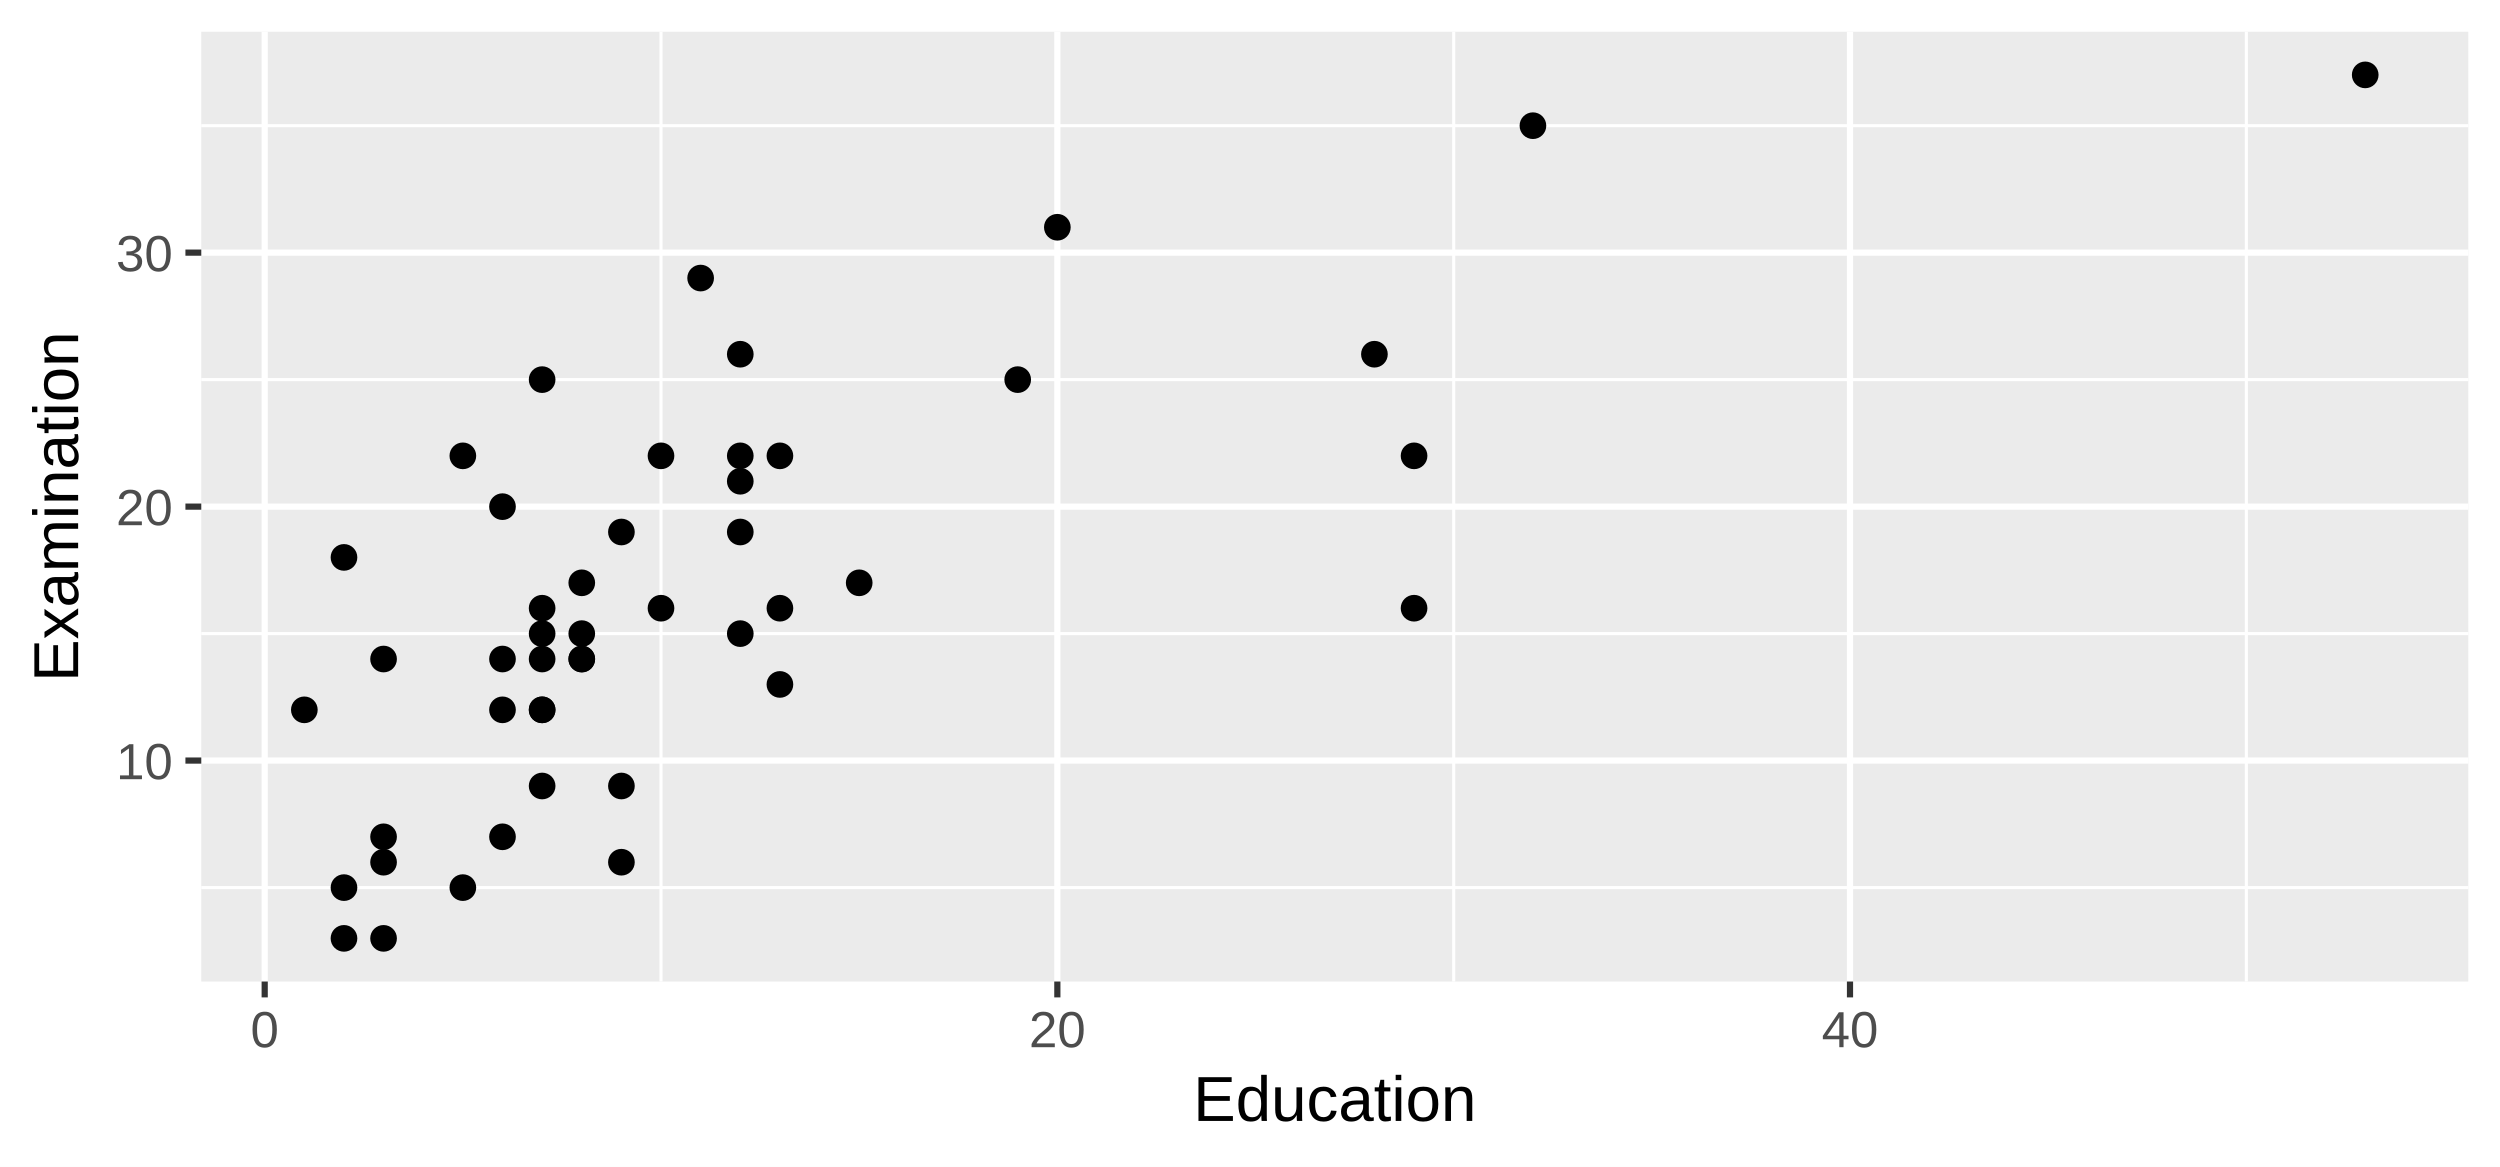
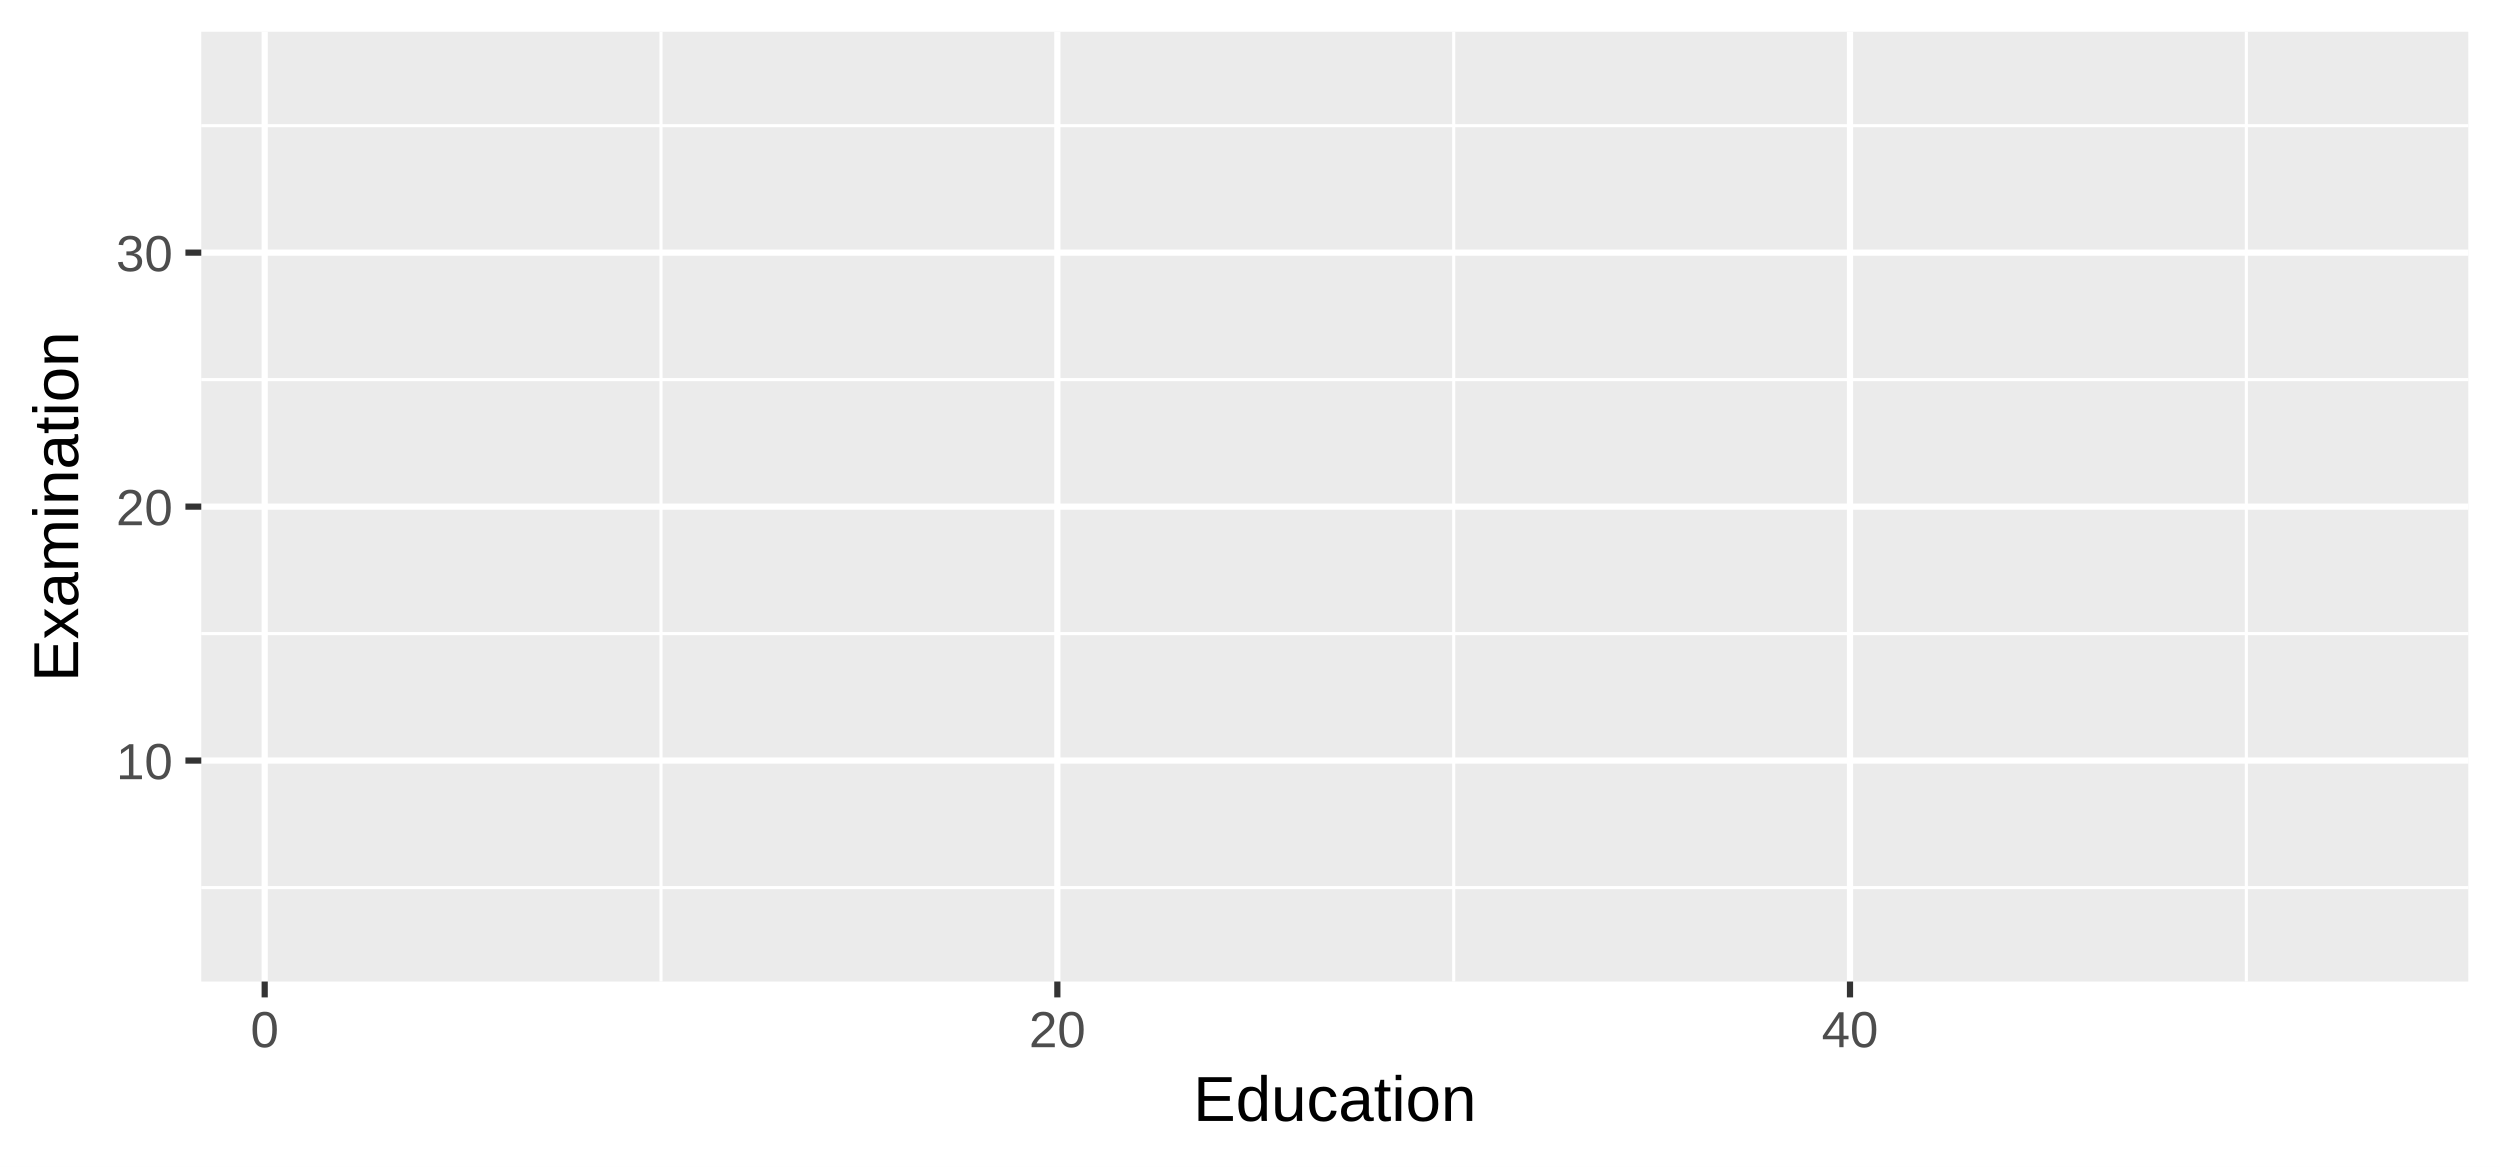
<svg xmlns="http://www.w3.org/2000/svg" class="svglite" width="432.00pt" height="201.60pt" viewBox="0 0 432.00 201.60">
  <defs>
    <style type="text/css">
    .svglite line, .svglite polyline, .svglite polygon, .svglite path, .svglite rect, .svglite circle {
      fill: none;
      stroke: #000000;
      stroke-linecap: round;
      stroke-linejoin: round;
      stroke-miterlimit: 10.00;
    }
    .svglite text {
      white-space: pre;
    }
  </style>
  </defs>
  <rect width="100%" height="100%" style="stroke: none; fill: #FFFFFF;" />
  <defs>
    <clipPath id="cpMC4wMHw0MzIuMDB8MC4wMHwyMDEuNjA=">
      <rect x="0.00" y="0.00" width="432.00" height="201.60" />
    </clipPath>
  </defs>
  <g clip-path="url(#cpMC4wMHw0MzIuMDB8MC4wMHwyMDEuNjA=)">
    <rect x="0.00" y="0.00" width="432.00" height="201.60" style="stroke-width: 1.07; stroke: #FFFFFF; fill: #FFFFFF;" />
  </g>
  <defs>
    <clipPath id="cpMzQuNzh8NDI2LjUyfDUuNDh8MTY5LjYx">
      <rect x="34.78" y="5.48" width="391.74" height="164.13" />
    </clipPath>
  </defs>
  <g clip-path="url(#cpMzQuNzh8NDI2LjUyfDUuNDh8MTY5LjYx)">
    <rect x="34.78" y="5.48" width="391.74" height="164.13" style="stroke-width: 1.07; stroke: none; fill: #EBEBEB;" />
    <polyline points="34.78,153.38 426.52,153.38 " style="stroke-width: 0.53; stroke: #FFFFFF; stroke-linecap: butt;" />
    <polyline points="34.78,109.49 426.52,109.49 " style="stroke-width: 0.53; stroke: #FFFFFF; stroke-linecap: butt;" />
    <polyline points="34.78,65.60 426.52,65.60 " style="stroke-width: 0.53; stroke: #FFFFFF; stroke-linecap: butt;" />
    <polyline points="34.78,21.72 426.52,21.72 " style="stroke-width: 0.53; stroke: #FFFFFF; stroke-linecap: butt;" />
    <polyline points="114.22,169.61 114.22,5.48 " style="stroke-width: 0.53; stroke: #FFFFFF; stroke-linecap: butt;" />
    <polyline points="251.20,169.61 251.20,5.48 " style="stroke-width: 0.53; stroke: #FFFFFF; stroke-linecap: butt;" />
    <polyline points="388.17,169.61 388.17,5.48 " style="stroke-width: 0.53; stroke: #FFFFFF; stroke-linecap: butt;" />
    <polyline points="34.78,131.43 426.52,131.43 " style="stroke-width: 1.07; stroke: #FFFFFF; stroke-linecap: butt;" />
    <polyline points="34.78,87.55 426.52,87.55 " style="stroke-width: 1.07; stroke: #FFFFFF; stroke-linecap: butt;" />
    <polyline points="34.78,43.66 426.52,43.66 " style="stroke-width: 1.07; stroke: #FFFFFF; stroke-linecap: butt;" />
    <polyline points="45.74,169.61 45.74,5.48 " style="stroke-width: 1.07; stroke: #FFFFFF; stroke-linecap: butt;" />
    <polyline points="182.71,169.61 182.71,5.48 " style="stroke-width: 1.07; stroke: #FFFFFF; stroke-linecap: butt;" />
    <polyline points="319.68,169.61 319.68,5.48 " style="stroke-width: 1.07; stroke: #FFFFFF; stroke-linecap: butt;" />
-     <circle cx="127.92" cy="109.49" r="1.95" style="stroke-width: 0.71; fill: #000000;" />
-     <circle cx="107.38" cy="148.99" r="1.95" style="stroke-width: 0.71; fill: #000000;" />
-     <circle cx="79.98" cy="153.38" r="1.95" style="stroke-width: 0.71; fill: #000000;" />
-     <circle cx="93.68" cy="122.66" r="1.95" style="stroke-width: 0.71; fill: #000000;" />
-     <circle cx="148.47" cy="100.71" r="1.95" style="stroke-width: 0.71; fill: #000000;" />
-     <circle cx="93.68" cy="135.82" r="1.95" style="stroke-width: 0.71; fill: #000000;" />
-     <circle cx="93.68" cy="105.10" r="1.95" style="stroke-width: 0.71; fill: #000000;" />
-     <circle cx="100.53" cy="113.88" r="1.95" style="stroke-width: 0.71; fill: #000000;" />
-     <circle cx="93.68" cy="122.66" r="1.95" style="stroke-width: 0.71; fill: #000000;" />
-     <circle cx="134.77" cy="105.10" r="1.95" style="stroke-width: 0.71; fill: #000000;" />
-     <circle cx="86.83" cy="113.88" r="1.95" style="stroke-width: 0.71; fill: #000000;" />
-     <circle cx="127.92" cy="83.16" r="1.95" style="stroke-width: 0.71; fill: #000000;" />
-     <circle cx="93.68" cy="113.88" r="1.95" style="stroke-width: 0.71; fill: #000000;" />
-     <circle cx="127.92" cy="91.93" r="1.95" style="stroke-width: 0.71; fill: #000000;" />
-     <circle cx="79.98" cy="78.77" r="1.95" style="stroke-width: 0.71; fill: #000000;" />
-     <circle cx="59.44" cy="96.32" r="1.95" style="stroke-width: 0.71; fill: #000000;" />
-     <circle cx="100.53" cy="100.71" r="1.95" style="stroke-width: 0.71; fill: #000000;" />
-     <circle cx="237.50" cy="61.21" r="1.95" style="stroke-width: 0.71; fill: #000000;" />
-     <circle cx="182.71" cy="39.27" r="1.95" style="stroke-width: 0.71; fill: #000000;" />
-     <circle cx="107.38" cy="91.93" r="1.95" style="stroke-width: 0.71; fill: #000000;" />
-     <circle cx="114.22" cy="78.77" r="1.95" style="stroke-width: 0.71; fill: #000000;" />
-     <circle cx="66.28" cy="113.88" r="1.95" style="stroke-width: 0.71; fill: #000000;" />
-     <circle cx="127.92" cy="78.77" r="1.95" style="stroke-width: 0.71; fill: #000000;" />
-     <circle cx="86.83" cy="87.55" r="1.95" style="stroke-width: 0.71; fill: #000000;" />
-     <circle cx="52.59" cy="122.66" r="1.95" style="stroke-width: 0.71; fill: #000000;" />
-     <circle cx="100.53" cy="113.88" r="1.95" style="stroke-width: 0.71; fill: #000000;" />
-     <circle cx="66.28" cy="148.99" r="1.95" style="stroke-width: 0.71; fill: #000000;" />
-     <circle cx="114.22" cy="105.10" r="1.95" style="stroke-width: 0.71; fill: #000000;" />
-     <circle cx="175.86" cy="65.60" r="1.95" style="stroke-width: 0.71; fill: #000000;" />
-     <circle cx="100.53" cy="109.49" r="1.95" style="stroke-width: 0.71; fill: #000000;" />
-     <circle cx="59.44" cy="162.15" r="1.95" style="stroke-width: 0.71; fill: #000000;" />
-     <circle cx="86.83" cy="144.60" r="1.95" style="stroke-width: 0.71; fill: #000000;" />
-     <circle cx="59.44" cy="153.38" r="1.95" style="stroke-width: 0.71; fill: #000000;" />
-     <circle cx="86.83" cy="122.66" r="1.95" style="stroke-width: 0.71; fill: #000000;" />
-     <circle cx="66.28" cy="144.60" r="1.95" style="stroke-width: 0.71; fill: #000000;" />
-     <circle cx="107.38" cy="135.82" r="1.95" style="stroke-width: 0.71; fill: #000000;" />
-     <circle cx="66.28" cy="162.15" r="1.95" style="stroke-width: 0.71; fill: #000000;" />
-     <circle cx="134.77" cy="118.27" r="1.95" style="stroke-width: 0.71; fill: #000000;" />
-     <circle cx="127.92" cy="61.21" r="1.95" style="stroke-width: 0.71; fill: #000000;" />
-     <circle cx="121.07" cy="48.05" r="1.95" style="stroke-width: 0.71; fill: #000000;" />
-     <circle cx="134.77" cy="78.77" r="1.95" style="stroke-width: 0.71; fill: #000000;" />
-     <circle cx="264.89" cy="21.72" r="1.95" style="stroke-width: 0.71; fill: #000000;" />
-     <circle cx="93.68" cy="109.49" r="1.95" style="stroke-width: 0.71; fill: #000000;" />
-     <circle cx="93.68" cy="65.60" r="1.95" style="stroke-width: 0.71; fill: #000000;" />
-     <circle cx="408.71" cy="12.94" r="1.95" style="stroke-width: 0.71; fill: #000000;" />
-     <circle cx="244.35" cy="105.10" r="1.95" style="stroke-width: 0.71; fill: #000000;" />
-     <circle cx="244.35" cy="78.77" r="1.95" style="stroke-width: 0.71; fill: #000000;" />
  </g>
  <g clip-path="url(#cpMC4wMHw0MzIuMDB8MC4wMHwyMDEuNjA=)">
    <text x="29.85" y="134.64" text-anchor="end" style="font-size: 8.80px;fill: #4D4D4D; font-family: &quot;Arimo&quot;;" textLength="11.19px" lengthAdjust="spacingAndGlyphs">10</text>
    <text x="29.85" y="90.75" text-anchor="end" style="font-size: 8.80px;fill: #4D4D4D; font-family: &quot;Arimo&quot;;" textLength="11.19px" lengthAdjust="spacingAndGlyphs">20</text>
    <text x="29.85" y="46.87" text-anchor="end" style="font-size: 8.80px;fill: #4D4D4D; font-family: &quot;Arimo&quot;;" textLength="11.19px" lengthAdjust="spacingAndGlyphs">30</text>
    <polyline points="32.04,131.43 34.78,131.43 " style="stroke-width: 1.07; stroke: #333333; stroke-linecap: butt;" />
    <polyline points="32.04,87.55 34.78,87.55 " style="stroke-width: 1.07; stroke: #333333; stroke-linecap: butt;" />
    <polyline points="32.04,43.66 34.78,43.66 " style="stroke-width: 1.07; stroke: #333333; stroke-linecap: butt;" />
    <polyline points="45.74,172.35 45.74,169.61 " style="stroke-width: 1.07; stroke: #333333; stroke-linecap: butt;" />
    <polyline points="182.71,172.35 182.71,169.61 " style="stroke-width: 1.07; stroke: #333333; stroke-linecap: butt;" />
    <polyline points="319.68,172.35 319.68,169.61 " style="stroke-width: 1.07; stroke: #333333; stroke-linecap: butt;" />
    <text x="45.74" y="180.96" text-anchor="middle" style="font-size: 8.80px;fill: #4D4D4D; font-family: &quot;Arimo&quot;;" textLength="5.59px" lengthAdjust="spacingAndGlyphs">0</text>
    <text x="182.71" y="180.96" text-anchor="middle" style="font-size: 8.80px;fill: #4D4D4D; font-family: &quot;Arimo&quot;;" textLength="11.19px" lengthAdjust="spacingAndGlyphs">20</text>
    <text x="319.68" y="180.96" text-anchor="middle" style="font-size: 8.80px;fill: #4D4D4D; font-family: &quot;Arimo&quot;;" textLength="11.19px" lengthAdjust="spacingAndGlyphs">40</text>
    <text x="230.65" y="193.70" text-anchor="middle" style="font-size: 11.00px; font-family: &quot;Arimo&quot;;" textLength="54.76px" lengthAdjust="spacingAndGlyphs">Education</text>
    <text transform="translate(13.50,87.55) rotate(-90)" text-anchor="middle" style="font-size: 11.00px; font-family: &quot;Arimo&quot;;" textLength="68.75px" lengthAdjust="spacingAndGlyphs">Examination</text>
  </g>
</svg>
